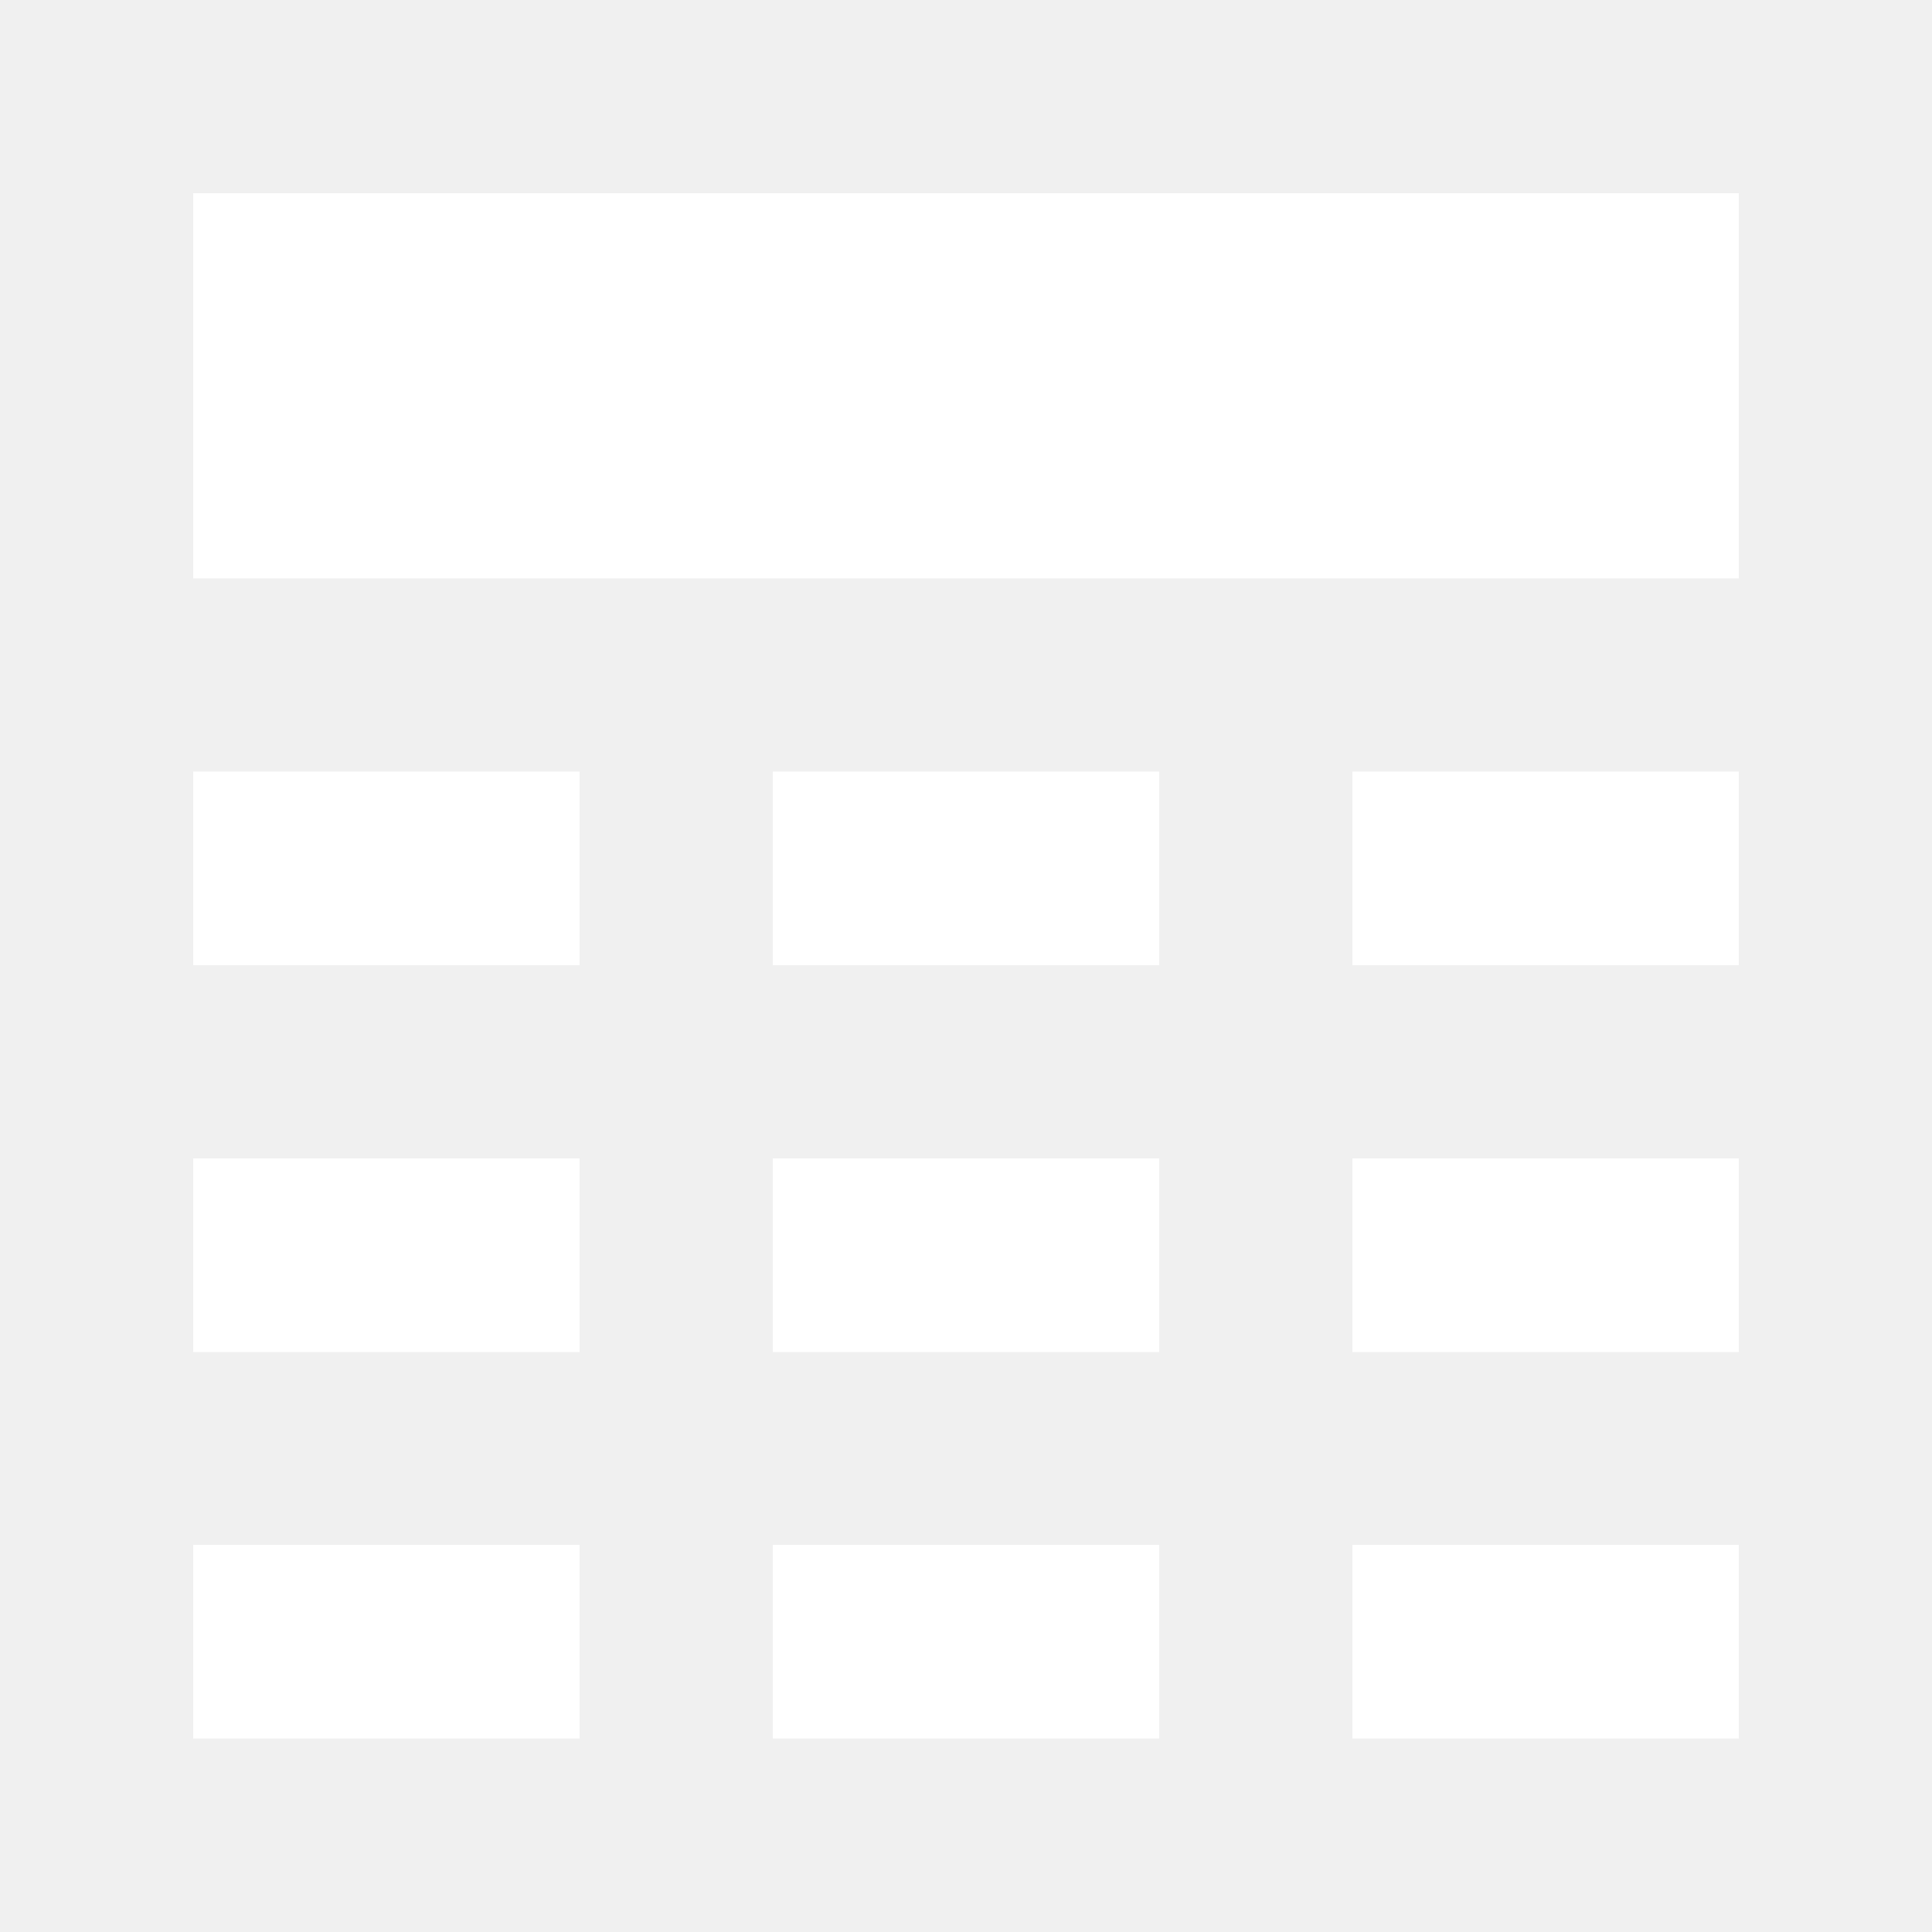
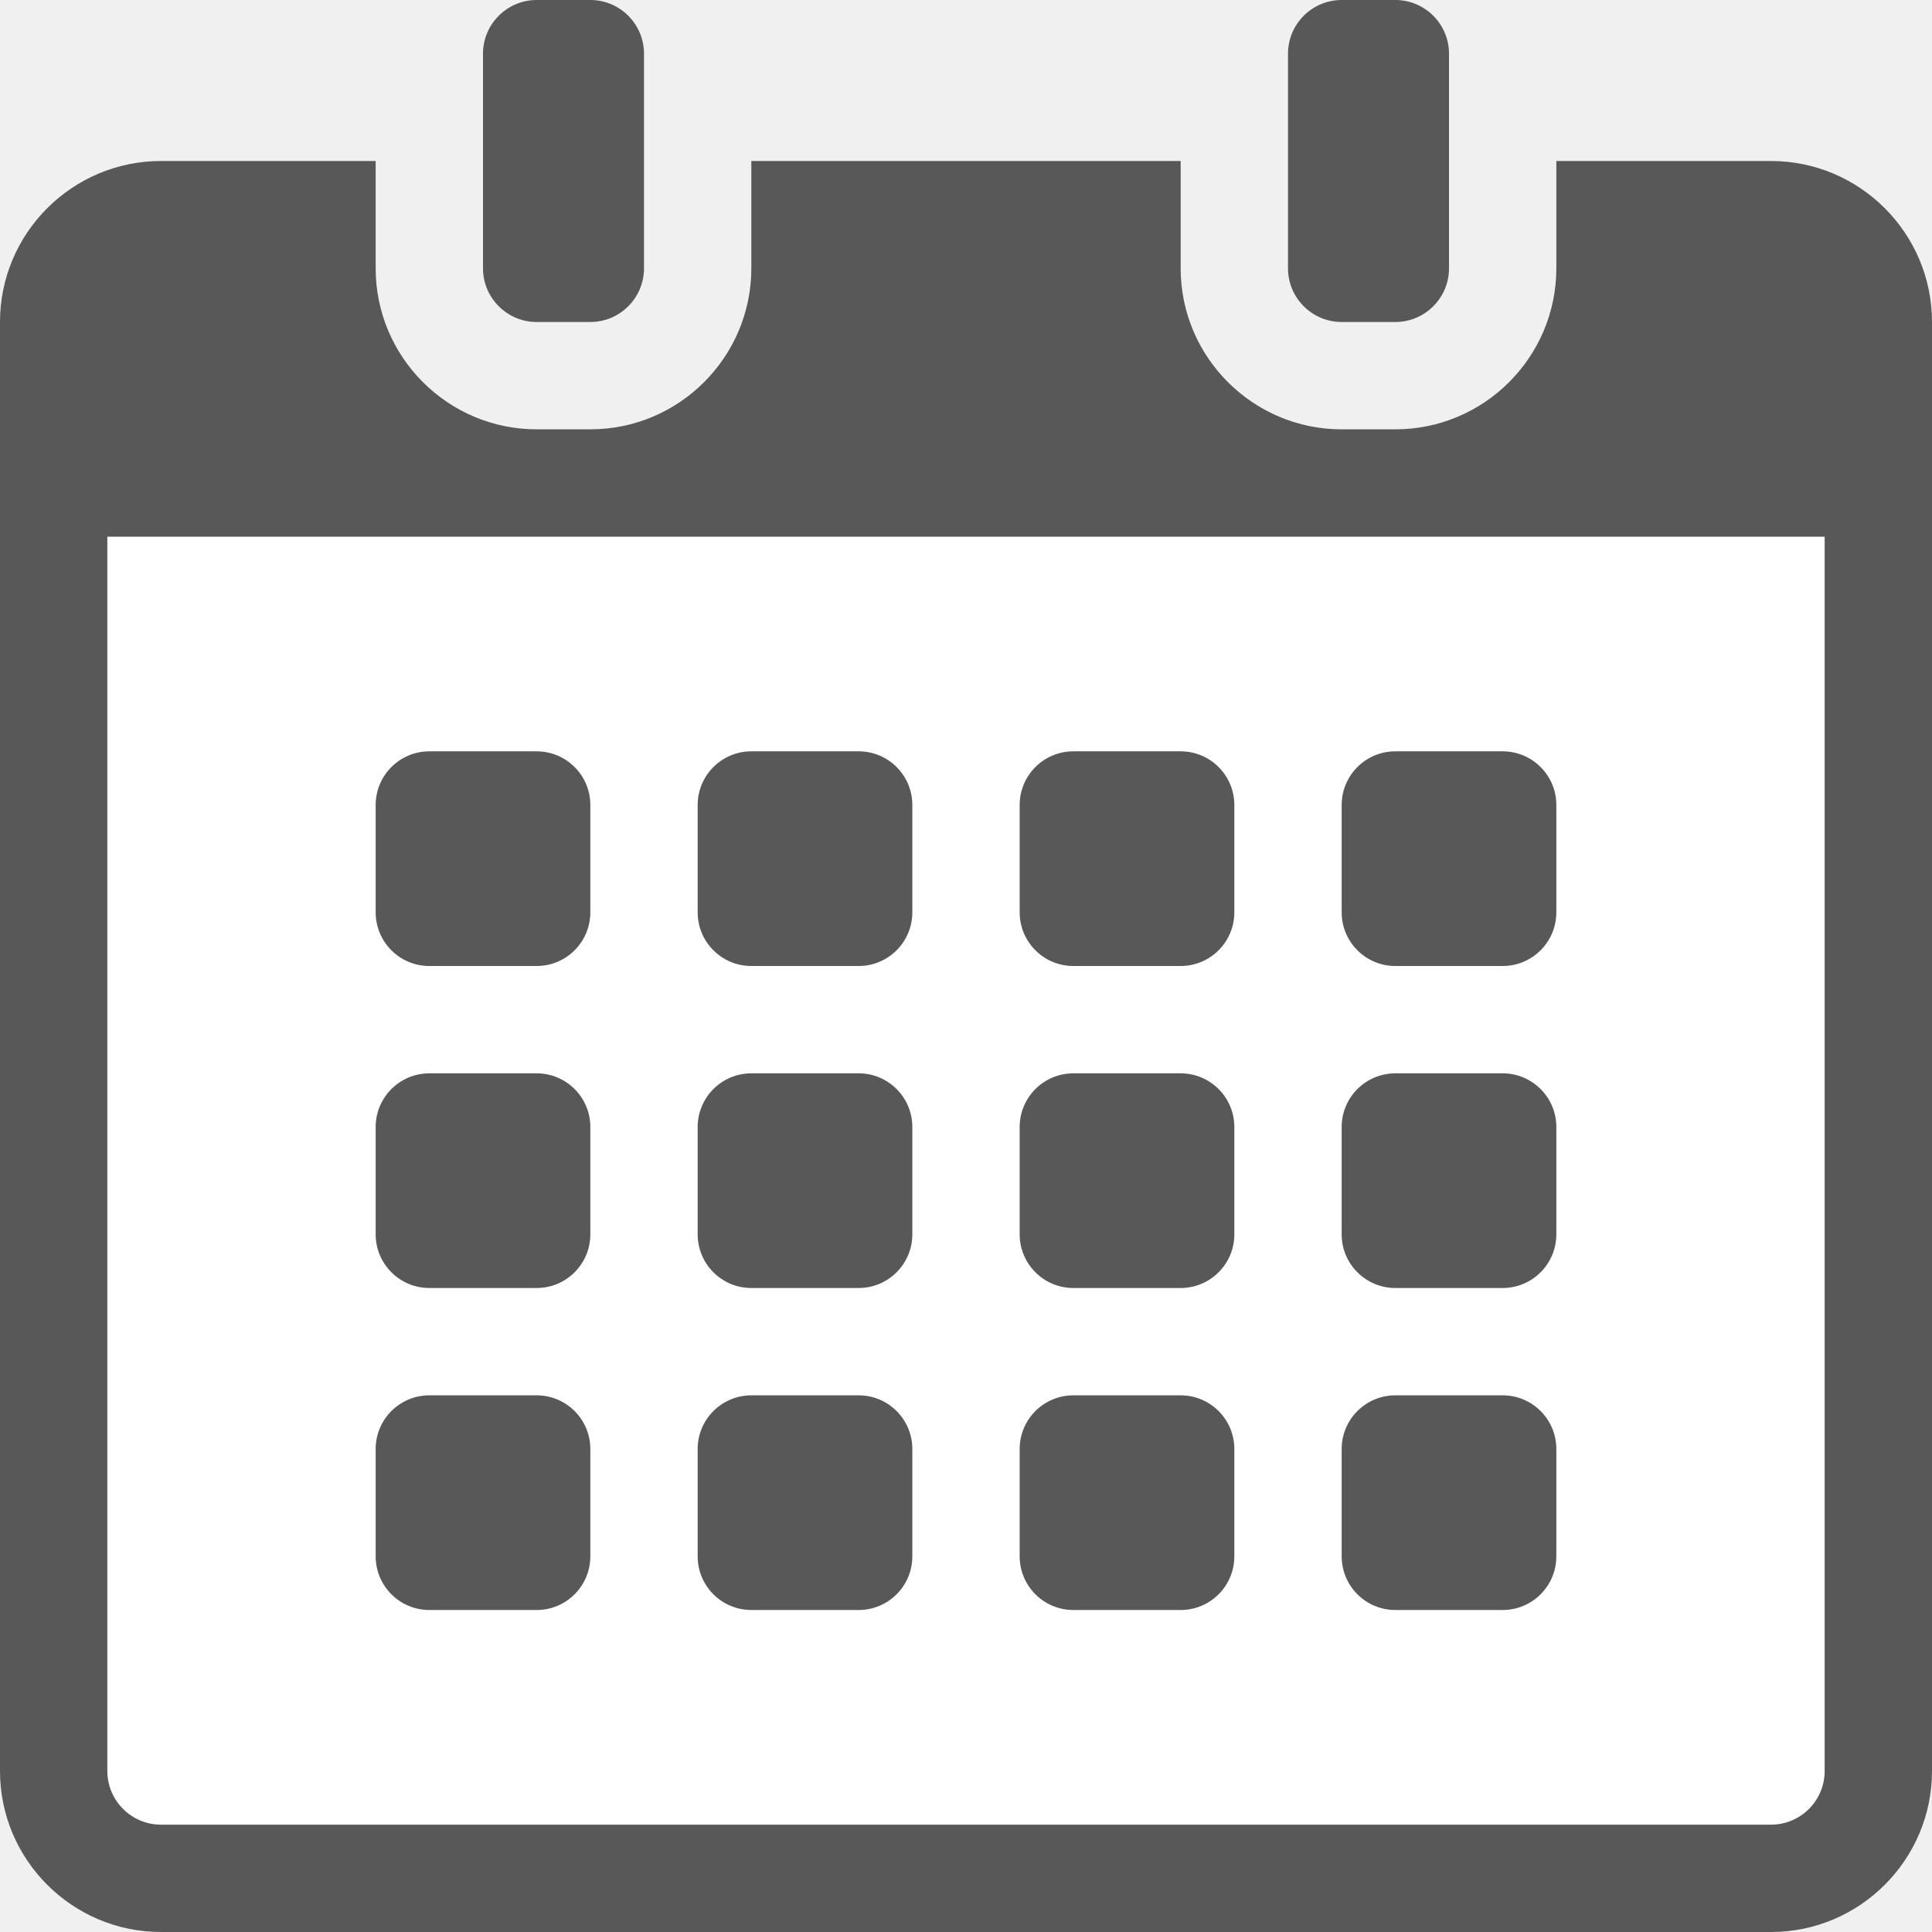
- <svg xmlns="http://www.w3.org/2000/svg" id="svg3093" version="1.1" width="354.331" height="354.331" xml:space="preserve">
-   <defs id="defs3097" />
-   <g id="g3101" transform="matrix(1.25,0,0,-1.25,0,354.3313)">
-     <path d="m 255.118,198.605 -226.772,0 0,56.513 226.772,0 0,-56.513 z" style="fill:#FFFFFF;fill-opacity:1;fill-rule:nonzero;stroke:none" id="path3103" />
-     <path d="m 85.04,141.847 -56.693,0 0,28.412 56.693,0 0,-28.412 z" style="fill:#FFFFFF;fill-opacity:1;fill-rule:nonzero;stroke:none" id="path3105" />
-     <path d="m 170.079,141.847 -56.693,0 0,28.412 56.693,0 0,-28.412 z" style="fill:#FFFFFF;fill-opacity:1;fill-rule:nonzero;stroke:none" id="path3107" />
-     <path d="m 255.118,141.847 -56.692,0 0,28.412 56.692,0 0,-28.412 z" style="fill:#FFFFFF;fill-opacity:1;fill-rule:nonzero;stroke:none" id="path3109" />
-     <path d="m 85.04,85.089 -56.693,0 0,28.412 56.693,0 0,-28.412 z" style="fill:#FFFFFF;fill-opacity:1;fill-rule:nonzero;stroke:none" id="path3111" />
-     <path d="m 170.079,85.089 -56.693,0 0,28.412 56.693,0 0,-28.412 z" style="fill:#FFFFFF;fill-opacity:1;fill-rule:nonzero;stroke:none" id="path3113" />
-     <path d="m 255.118,85.089 -56.692,0 0,28.412 56.692,0 0,-28.412 z" style="fill:#FFFFFF;fill-opacity:1;fill-rule:nonzero;stroke:none" id="path3115" />
-     <path d="m 85.04,28.395 -56.693,0 0,28.412 56.693,0 0,-28.412 z" style="fill:#FFFFFF;fill-opacity:1;fill-rule:nonzero;stroke:none" id="path3117" />
-     <path d="m 170.079,28.395 -56.693,0 0,28.412 56.693,0 0,-28.412 z" style="fill:#FFFFFF;fill-opacity:1;fill-rule:nonzero;stroke:none" id="path3119" />
-     <path d="m 255.118,28.395 -56.692,0 0,28.412 56.692,0 0,-28.412 z" style="fill:#FFFFFF;fill-opacity:1;fill-rule:nonzero;stroke:none" id="path3121" />
+ <svg xmlns="http://www.w3.org/2000/svg" version="1.1" id="Layer_1" x="0px" y="0px" width="36px" height="36px" viewBox="0 0 36 36" enable-background="new 0 0 36 36" xml:space="preserve">
+   <rect x="2" y="10" fill="#FFFFFF" width="32" height="24" />
+   <g>
+     <path fill="#585858" d="M24,1v4c0,0.551,0.448,1,1,1h1c0.552,0,1-0.449,1-1V1c0-0.551-0.448-1-1-1h-1C24.448,0,24,0.449,24,1z" />
+     <path fill="#585858" d="M33,3h-4v2c0,1.654-1.346,3-3,3h-1c-1.654,0-3-1.346-3-3V3h-8v2c0,1.654-1.346,3-3,3h-1   C8.346,8,7,6.654,7,5V3H3C1.346,3,0,4.346,0,6v27c0,1.654,1.346,3,3,3h30c1.654,0,3-1.346,3-3V6C36,4.346,34.654,3,33,3z M34,33   c0,0.552-0.448,1-1,1H3c-0.551,0-1-0.448-1-1V10h32V33z" />
+     <path fill="#585858" d="M9,1v4c0,0.551,0.449,1,1,1h1c0.551,0,1-0.449,1-1V1c0-0.551-0.449-1-1-1h-1C9.449,0,9,0.449,9,1z" />
  </g>
+   <path fill="#585858" d="M11,17c0,0.552-0.448,1-1,1H8c-0.552,0-1-0.448-1-1v-2c0-0.552,0.448-1,1-1h2c0.552,0,1,0.448,1,1V17z" />
+   <path fill="#585858" d="M17,17c0,0.552-0.448,1-1,1h-2c-0.552,0-1-0.448-1-1v-2c0-0.552,0.448-1,1-1h2c0.552,0,1,0.448,1,1V17z" />
+   <path fill="#585858" d="M23,17c0,0.552-0.448,1-1,1h-2c-0.552,0-1-0.448-1-1v-2c0-0.552,0.448-1,1-1h2c0.552,0,1,0.448,1,1V17z" />
+   <path fill="#585858" d="M29,17c0,0.552-0.448,1-1,1h-2c-0.552,0-1-0.448-1-1v-2c0-0.552,0.448-1,1-1h2c0.552,0,1,0.448,1,1V17z" />
+   <path fill="#585858" d="M11,23c0,0.552-0.448,1-1,1H8c-0.552,0-1-0.448-1-1v-2c0-0.552,0.448-1,1-1h2c0.552,0,1,0.448,1,1V23z" />
+   <path fill="#585858" d="M17,23c0,0.552-0.448,1-1,1h-2c-0.552,0-1-0.448-1-1v-2c0-0.552,0.448-1,1-1h2c0.552,0,1,0.448,1,1V23z" />
+   <path fill="#585858" d="M23,23c0,0.552-0.448,1-1,1h-2c-0.552,0-1-0.448-1-1v-2c0-0.552,0.448-1,1-1h2c0.552,0,1,0.448,1,1V23z" />
+   <path fill="#585858" d="M29,23c0,0.552-0.448,1-1,1h-2c-0.552,0-1-0.448-1-1v-2c0-0.552,0.448-1,1-1h2c0.552,0,1,0.448,1,1V23z" />
+   <path fill="#585858" d="M11,29c0,0.552-0.448,1-1,1H8c-0.552,0-1-0.448-1-1v-2c0-0.552,0.448-1,1-1h2c0.552,0,1,0.448,1,1V29z" />
+   <path fill="#585858" d="M17,29c0,0.552-0.448,1-1,1h-2c-0.552,0-1-0.448-1-1v-2c0-0.552,0.448-1,1-1h2c0.552,0,1,0.448,1,1V29z" />
+   <path fill="#585858" d="M23,29c0,0.552-0.448,1-1,1h-2c-0.552,0-1-0.448-1-1v-2c0-0.552,0.448-1,1-1h2c0.552,0,1,0.448,1,1V29z" />
+   <path fill="#585858" d="M29,29c0,0.552-0.448,1-1,1h-2c-0.552,0-1-0.448-1-1v-2c0-0.552,0.448-1,1-1h2c0.552,0,1,0.448,1,1V29z" />
</svg>
